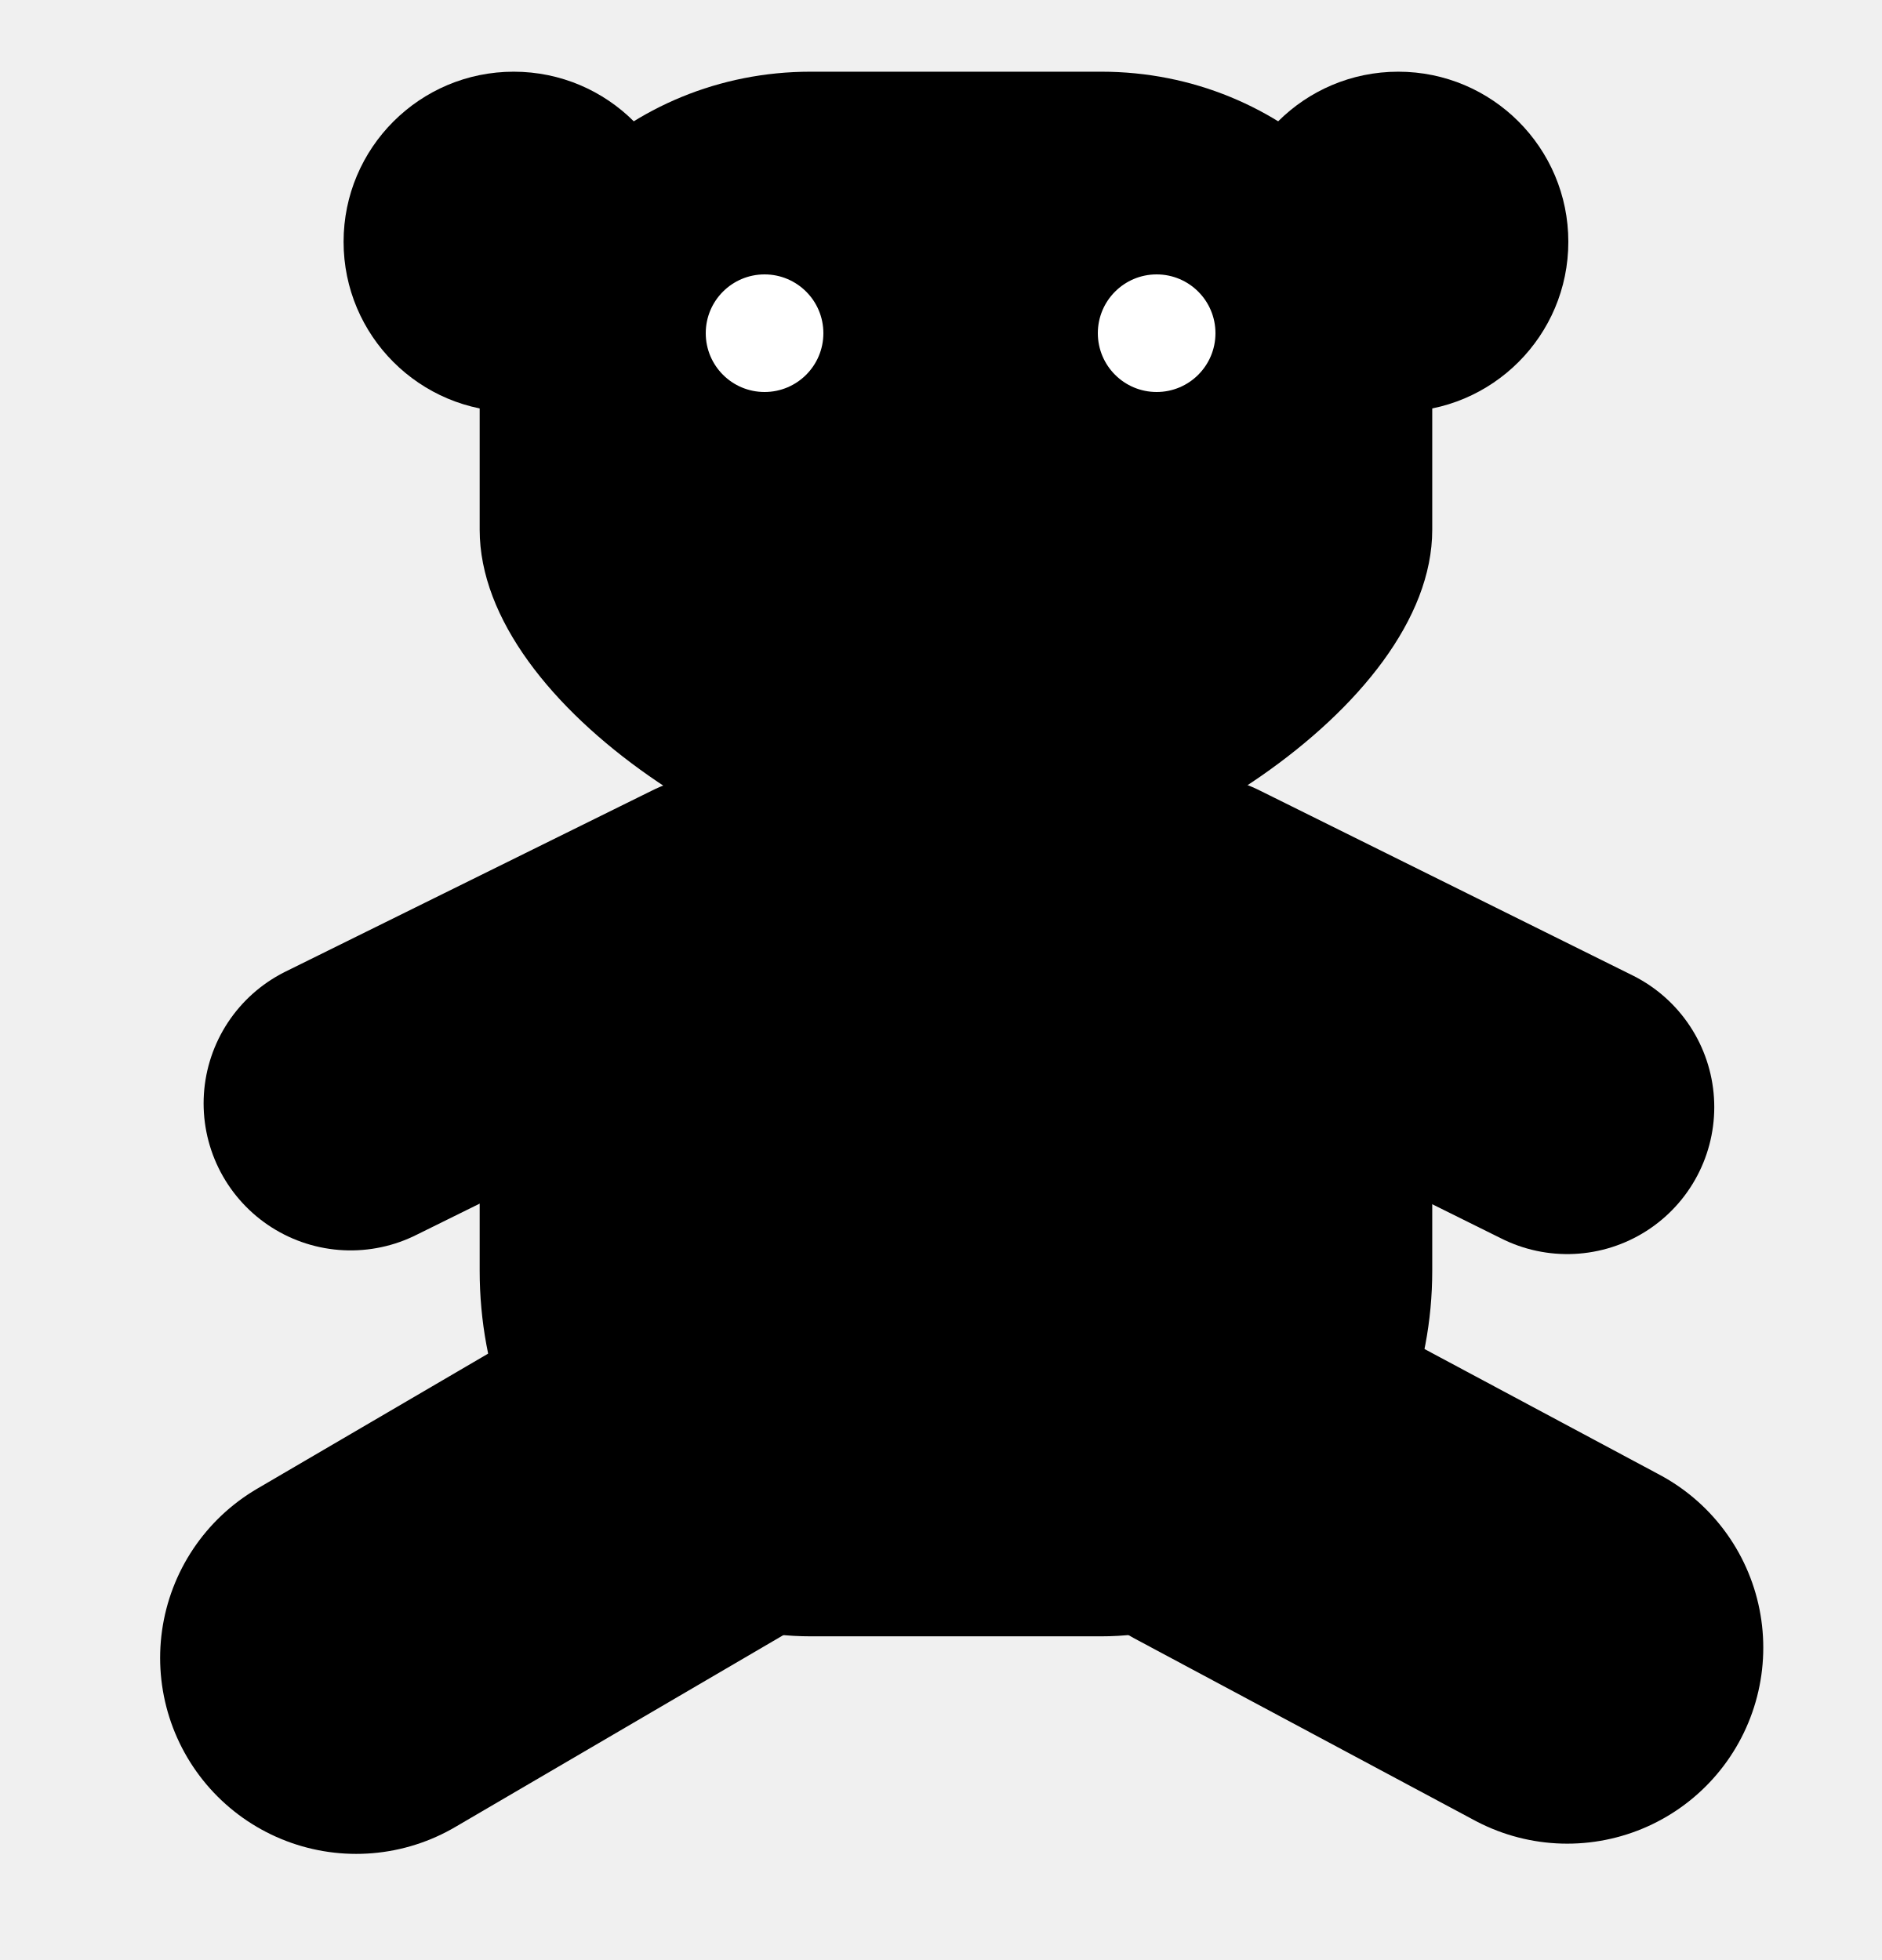
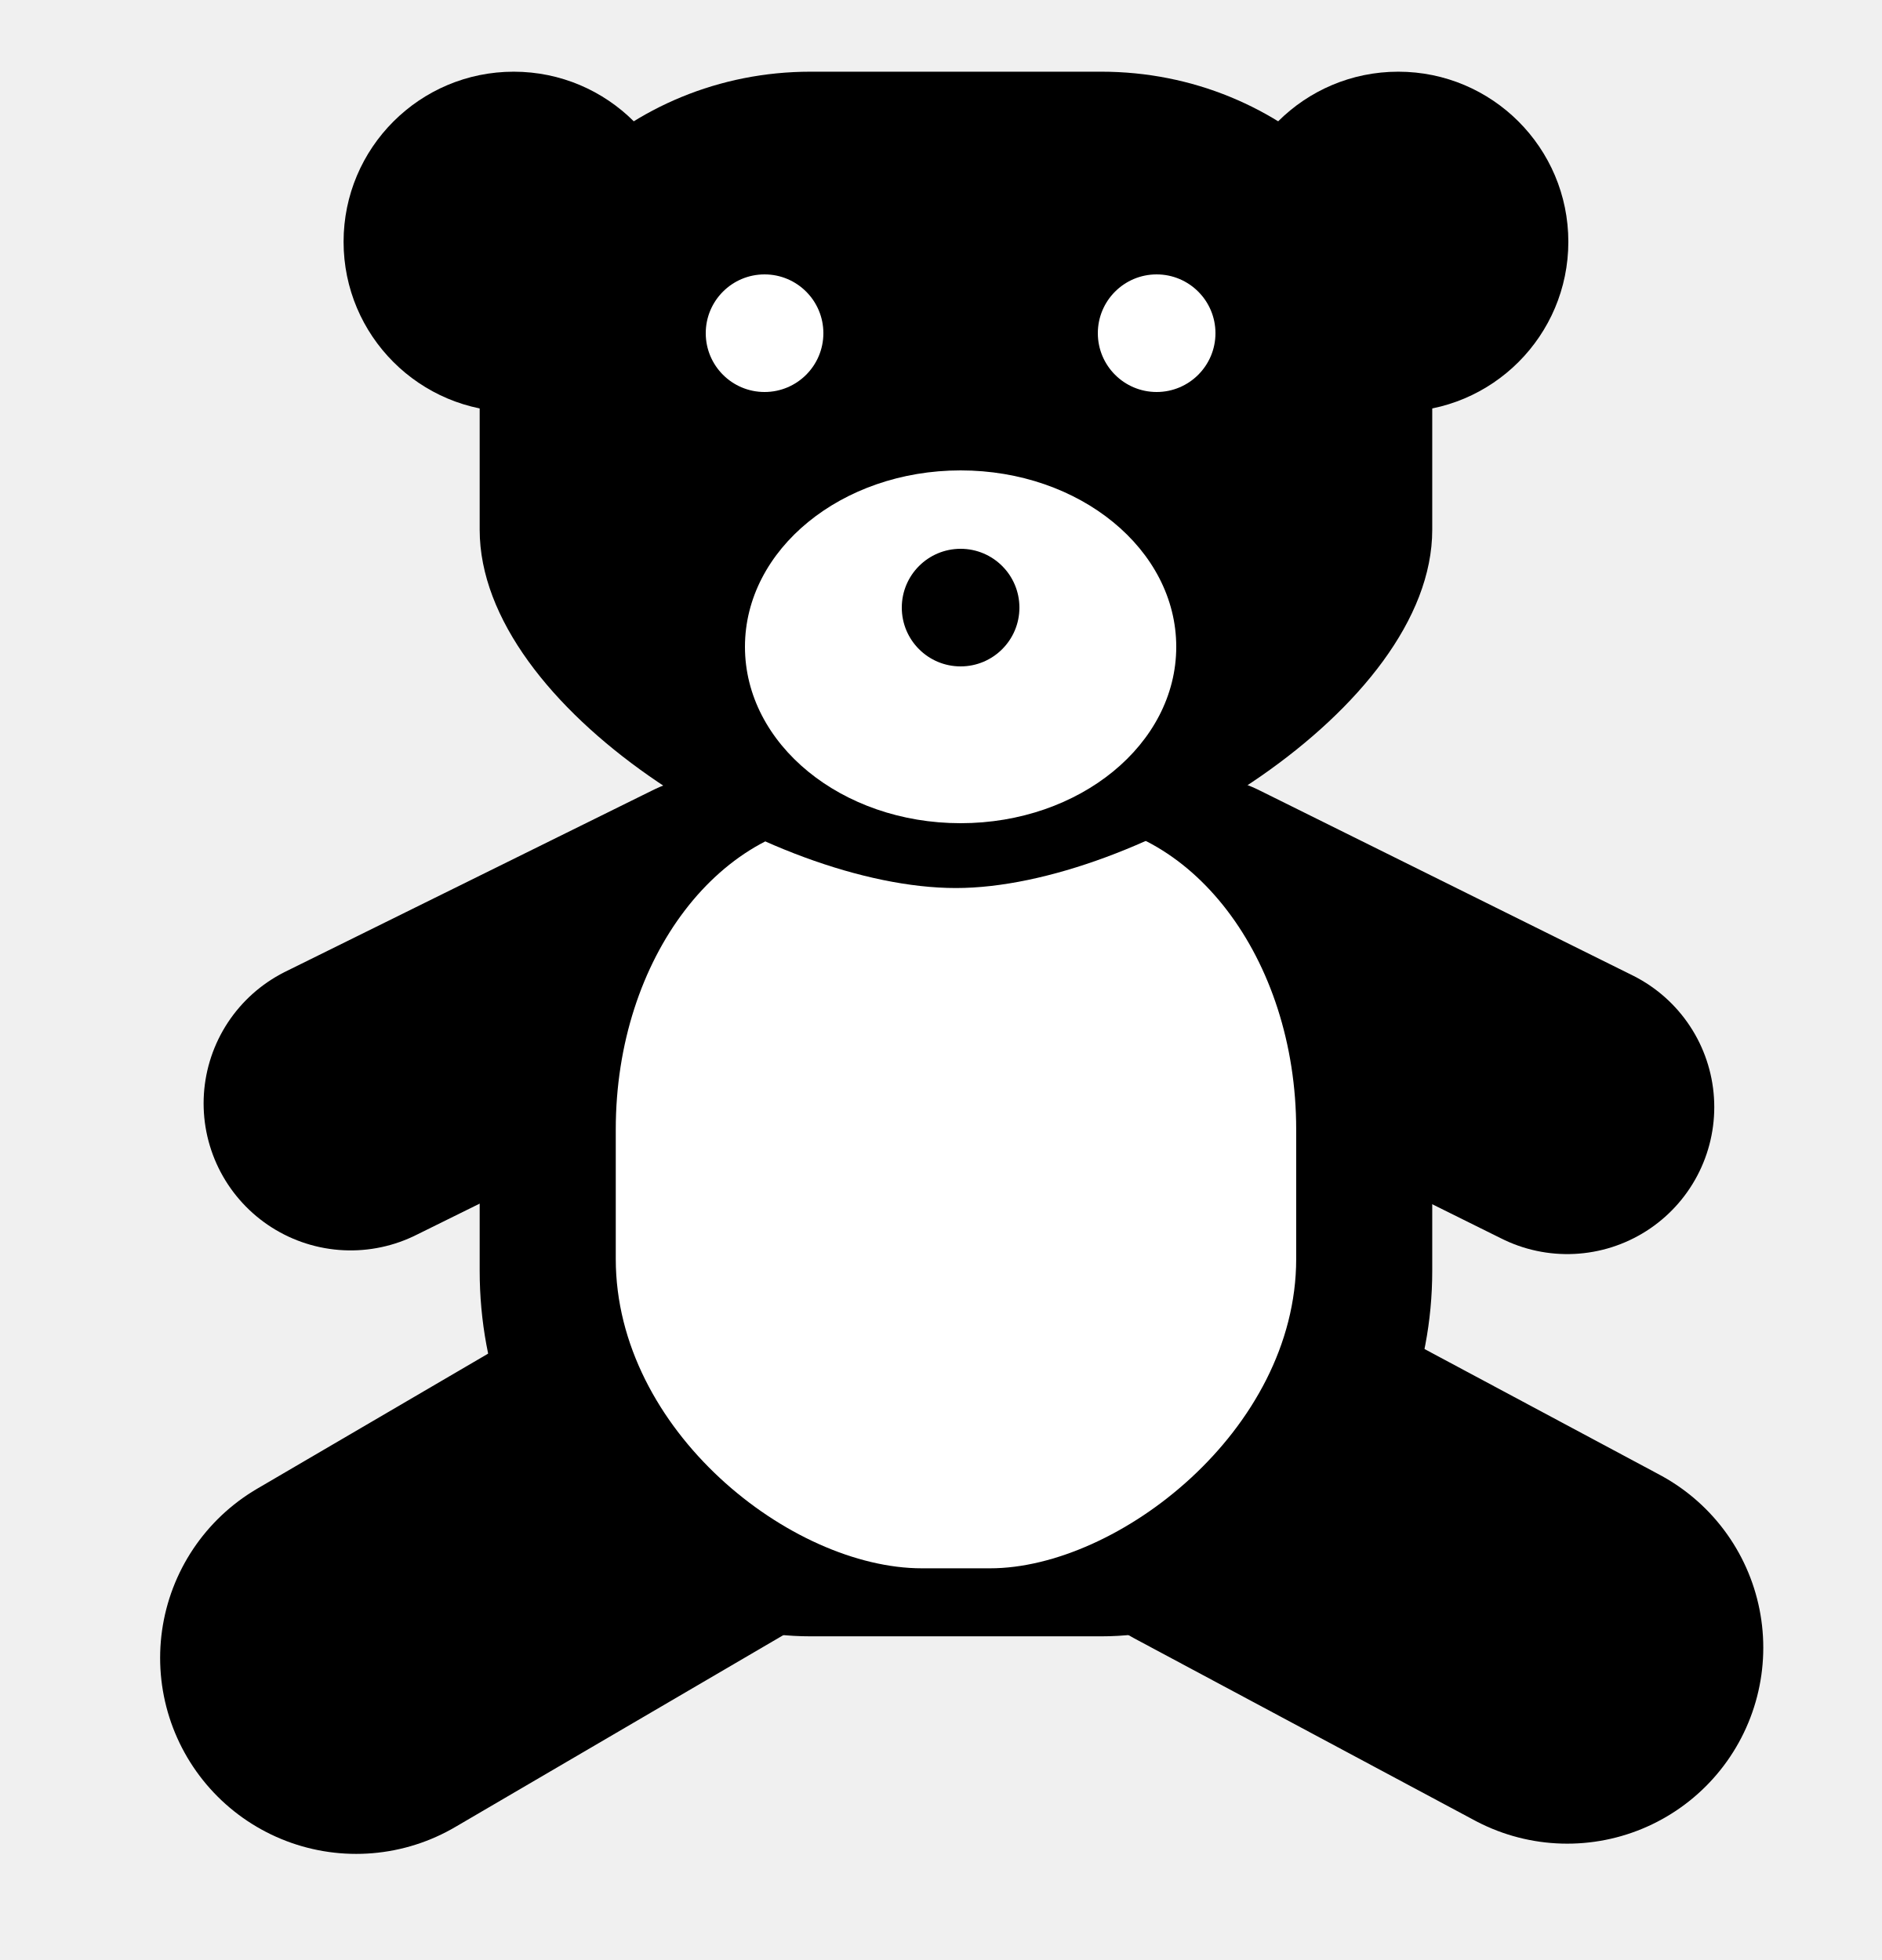
<svg xmlns="http://www.w3.org/2000/svg" viewBox="0 0 48 50" fill="none">
  <path d="M18.308 23.521L8.943 28.148" stroke="currentColor" stroke-width="7.5" stroke-linecap="round" />
  <path d="M30.455 23.521L39.972 28.242" stroke="currentColor" stroke-width="7.5" stroke-linecap="round" />
  <path d="M31.323 37.405L39.972 42.032" stroke="currentColor" stroke-width="10" stroke-linecap="round" />
  <path d="M17.44 37.405L9.084 42.293" stroke="currentColor" stroke-width="10" stroke-linecap="round" />
  <path d="M28.088 41.743H20.674C15.998 41.743 12.234 37.584 12.234 32.416V28.509C12.234 23.342 15.998 19.183 20.674 19.183H28.088C32.765 19.183 36.529 23.342 36.529 28.509V32.416C36.529 37.584 32.651 41.743 28.088 41.743V41.743Z" fill="currentColor" />
-   <path d="M25.25 40.008H23.514C20.174 40.008 15.705 36.488 15.705 32.116V28.81C15.705 24.438 18.393 20.918 21.734 20.918H27.03C30.37 20.918 33.059 24.438 33.059 28.81V32.116C33.059 36.488 28.508 40.008 25.25 40.008Z" />
+   <path d="M25.25 40.008H23.514C20.174 40.008 15.705 36.488 15.705 32.116V28.81C15.705 24.438 18.393 20.918 21.734 20.918H27.03C30.37 20.918 33.059 24.438 33.059 28.81V32.116C33.059 36.488 28.508 40.008 25.25 40.008Z" fill="#FFFFFF" />
  <path d="M13.102 10.506C15.498 10.506 17.44 8.564 17.44 6.168C17.44 3.772 15.498 1.829 13.102 1.829C10.706 1.829 8.763 3.772 8.763 6.168C8.763 8.564 10.706 10.506 13.102 10.506Z" fill="currentColor" />
  <path d="M35.662 10.506C38.058 10.506 40 8.564 40 6.168C40 3.772 38.058 1.829 35.662 1.829C33.266 1.829 31.323 3.772 31.323 6.168C31.323 8.564 33.266 10.506 35.662 10.506Z" fill="currentColor" />
  <path d="M24.381 22.654C19.705 22.654 12.234 18.076 12.234 13.514V10.064C12.234 5.501 15.998 1.829 20.674 1.829H28.088C32.765 1.829 36.529 5.501 36.529 10.064V13.514C36.529 18.076 28.944 22.654 24.381 22.654Z" fill="currentColor" />
-   <circle cx="19.5" cy="8.5" r="1.5" fill="white" />
-   <circle cx="29.5" cy="8.5" r="1.5" fill="white" />
-   <ellipse cx="24.5" cy="16.5" rx="5.5" ry="4.5" />
+   <circle cx="19.5" cy="8.5" r="1.5" fill="#FFFFFF" />
+   <circle cx="29.5" cy="8.5" r="1.5" fill="#FFFFFF" />
+   <ellipse cx="24.5" cy="16.5" rx="5.5" ry="4.5" fill="#FFFFFF" />
  <circle cx="24.5" cy="15.5" r="1.5" fill="currentColor" />
</svg>
